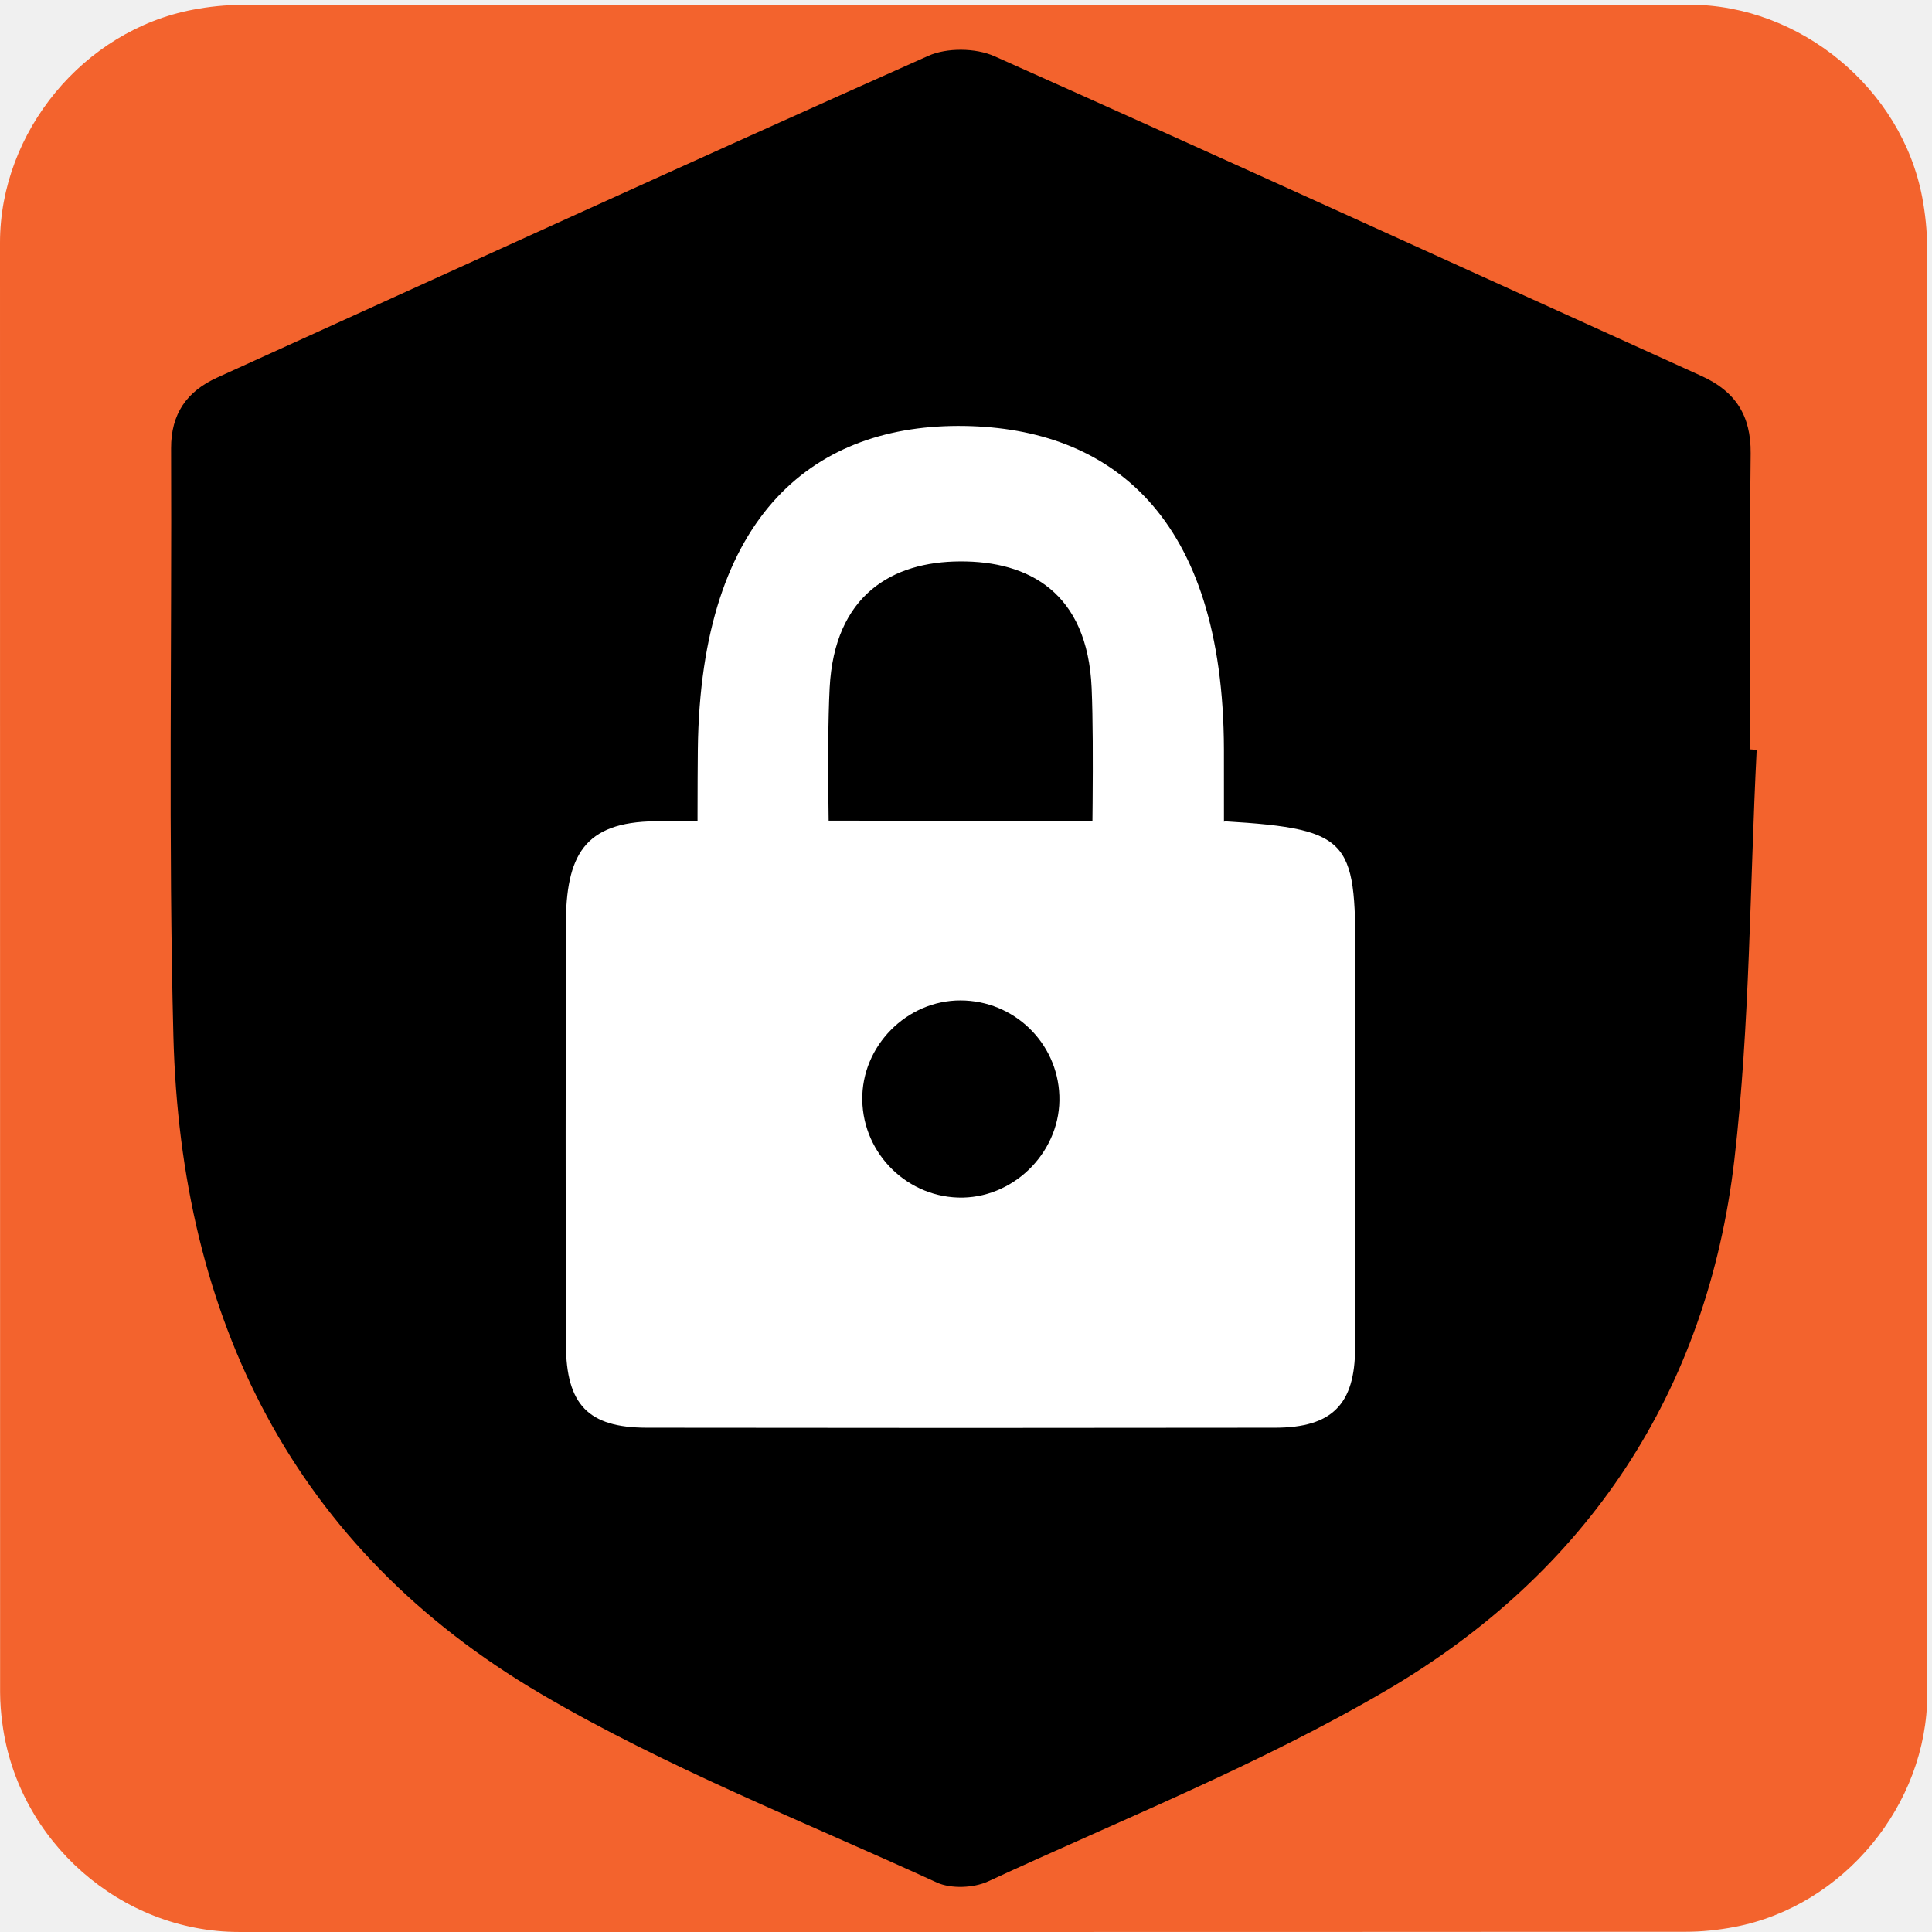
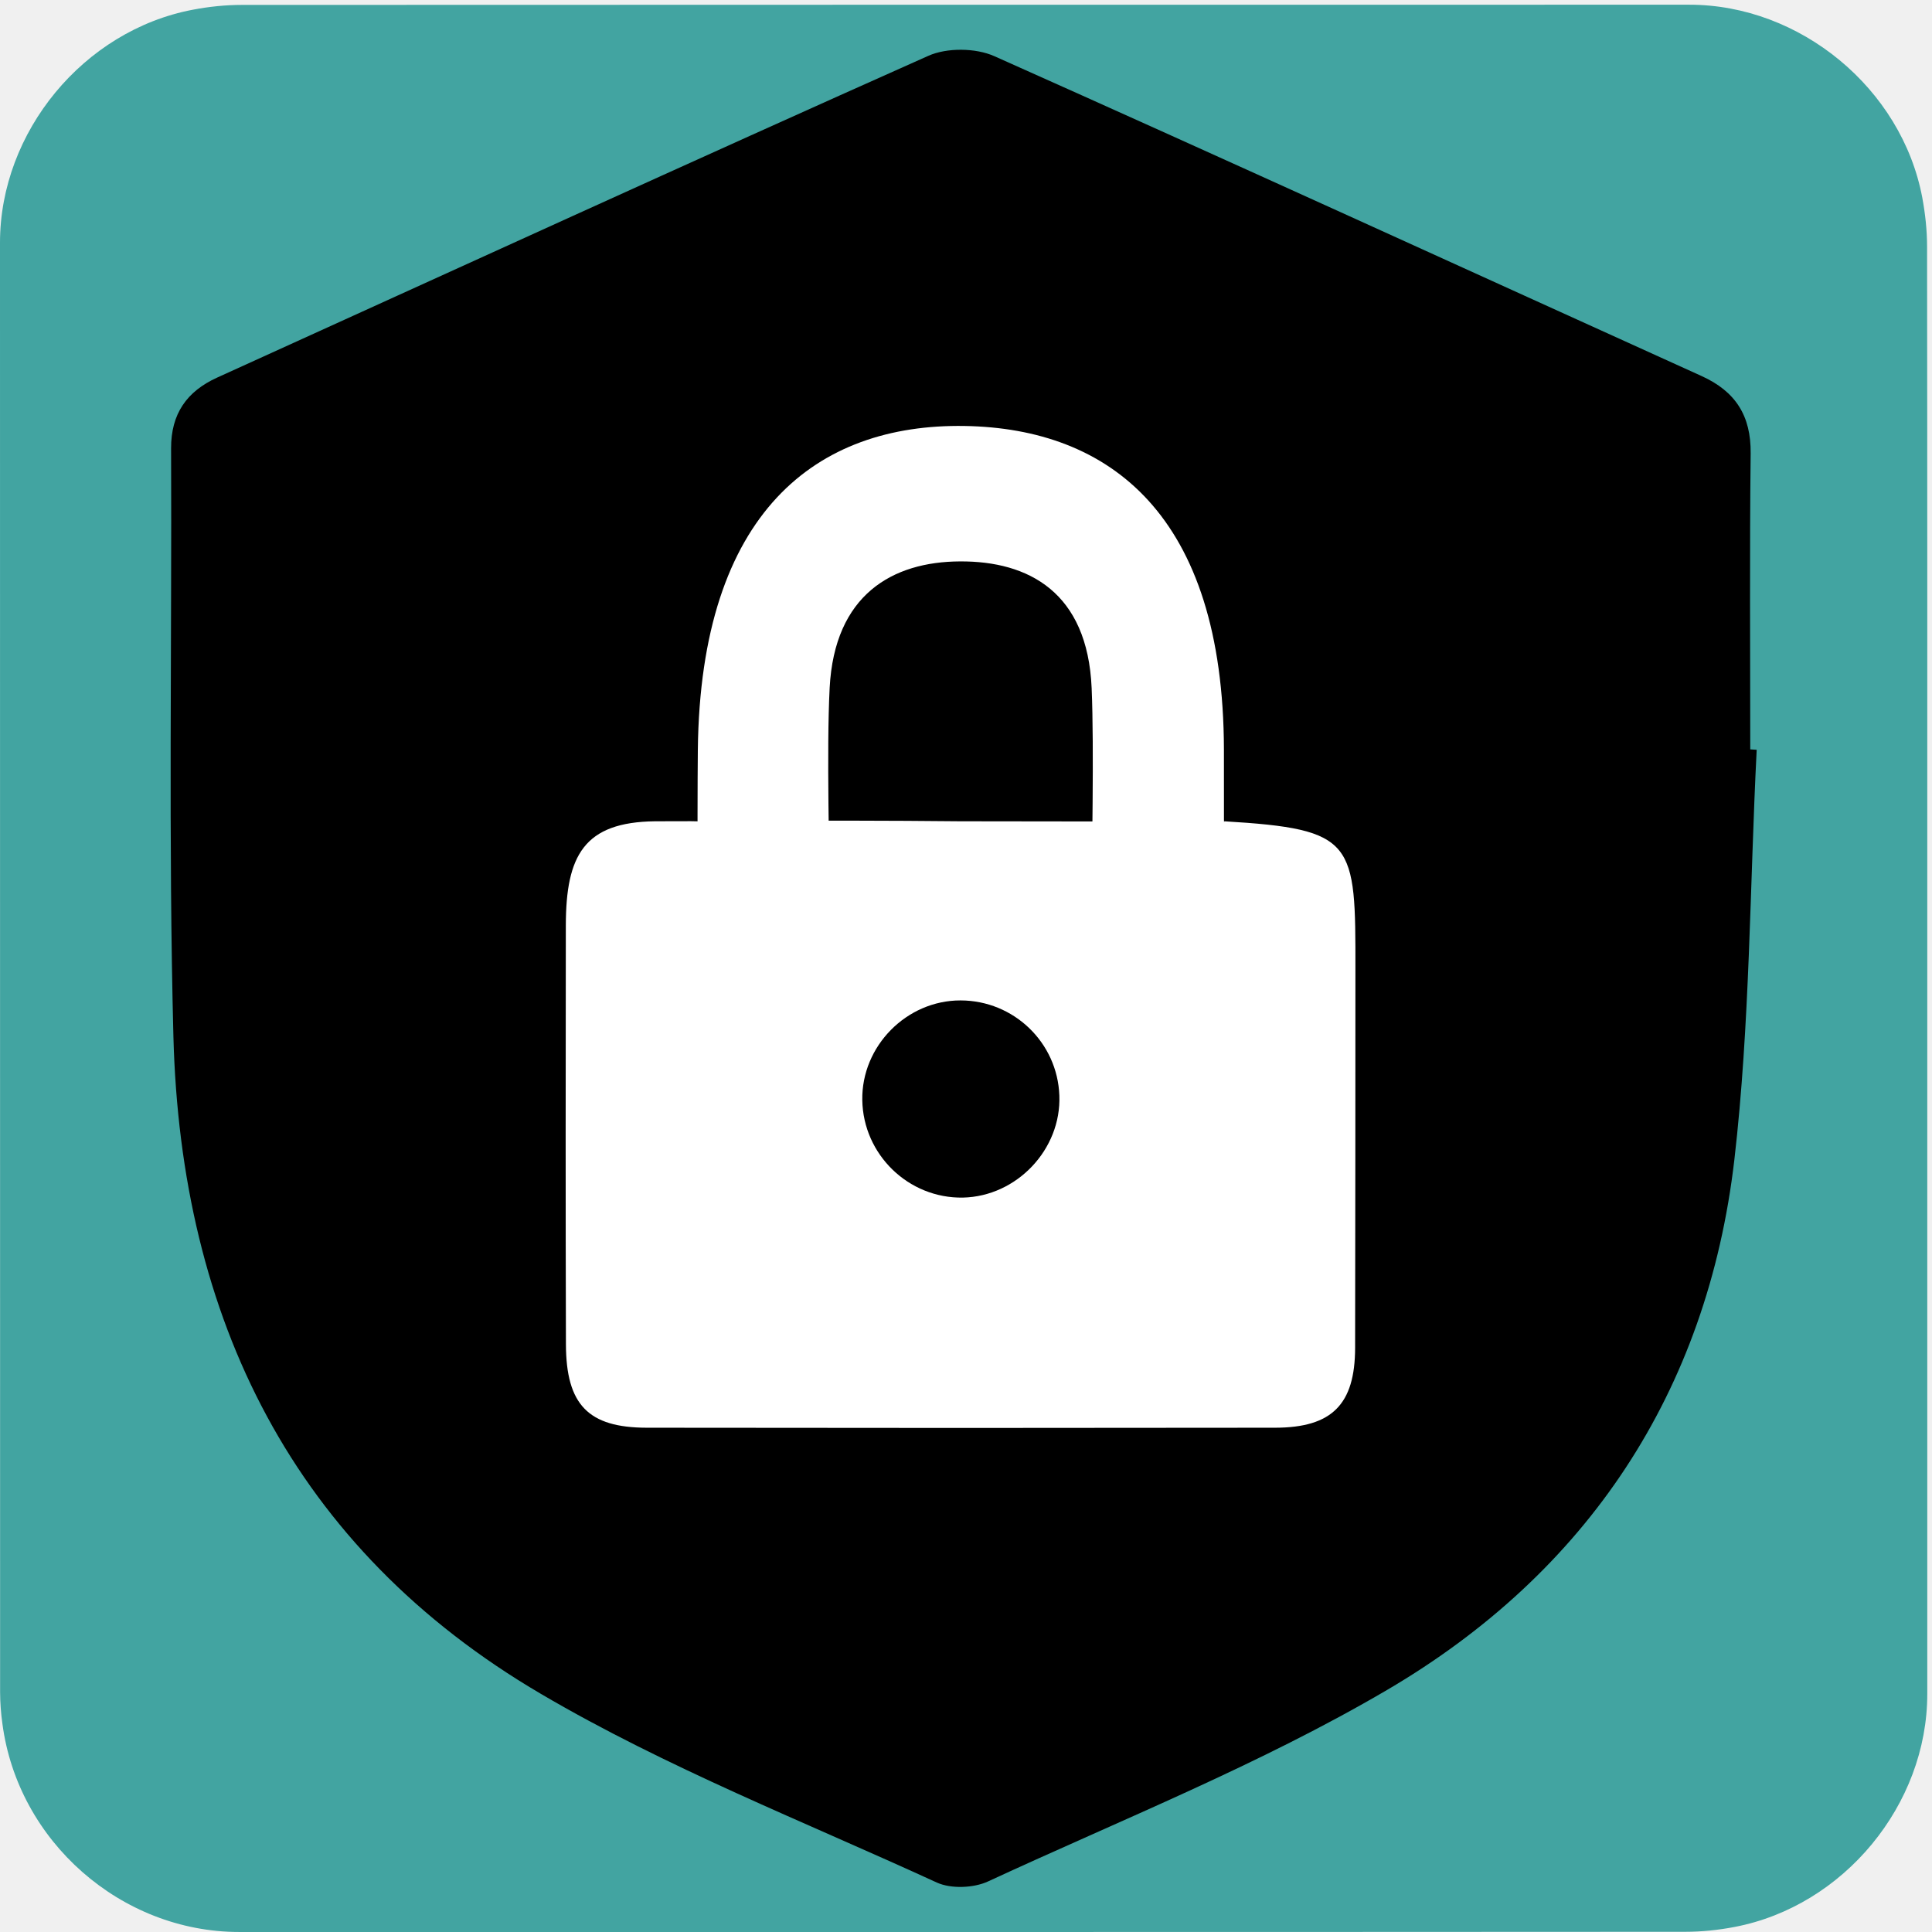
<svg xmlns="http://www.w3.org/2000/svg" id="security" viewBox="0 0 769 769" width="500" height="500" shape-rendering="geometricPrecision" text-rendering="geometricPrecision" version="1.1">
  <style id="secure">
    @keyframes shield_animation__ts{0%,50%,56.667%,to{transform:translate(319.5373px,683.2488px) scale(1,1)}53.333%{transform:translate(319.5373px,683.2488px) scale(.8,.8)}}@keyframes lock_top_animation__to{0%,53.333%,to{transform:translate(319.2265px,660.27px)}3.333%,50%{transform:translate(319.2265px,650.27px)}}#shield_animation{animation:shield_animation__ts 3000ms linear infinite normal forwards}#lock_top_animation{animation:lock_top_animation__to 3000ms linear infinite normal forwards}
  </style>
  <g id="background" transform="matrix(4 0 0 4 -894.56 -2347.566)">
-     <path id="square" d="M415.42 683.27v72.19c0 11.03-8.32 21.11-19.18 23.18-1.61.31-3.27.48-4.9.48-47.97.03-95.93.02-143.9.02-11.76 0-22.02-9.02-23.56-20.72a23.27 23.27 0 01-.23-3.12c-.01-48.09-.01-96.18-.01-144.26 0-11.03 8.32-21.12 19.18-23.18 1.61-.31 3.27-.48 4.9-.48 48.01-.02 96.02-.02 144.02-.02 11.03 0 21.13 8.33 23.18 19.18.3 1.61.48 3.27.48 4.9.03 23.95.02 47.89.02 71.83z" fill="#F3632D" stroke="none" stroke-width="1" />
+     <path id="square" d="M415.42 683.27v72.19c0 11.03-8.32 21.11-19.18 23.18-1.61.31-3.27.48-4.9.48-47.97.03-95.93.02-143.9.02-11.76 0-22.02-9.02-23.56-20.72a23.27 23.27 0 01-.23-3.12c-.01-48.09-.01-96.18-.01-144.26 0-11.03 8.32-21.12 19.18-23.18 1.61-.31 3.27-.48 4.9-.48 48.01-.02 96.02-.02 144.02-.02 11.03 0 21.13 8.33 23.18 19.18.3 1.61.48 3.27.48 4.9.03 23.95.02 47.89.02 71.83z" fill="#42A4A1" stroke="none" stroke-width="1" />
  </g>
  <g id="shield_lock_group" transform="matrix(4 0 0 4 -894.58 -2347.56)">
    <g id="shield_animation" transform="translate(319.537 683.249)">
      <path id="shield" d="M398.45 661.5c-.69 13.6-.66 27.28-2.22 40.78-2.69 23.13-14.64 41.09-34.57 52.78-12.62 7.4-26.37 12.88-39.7 19.05-1.43.66-3.68.75-5.09.11-13.22-6.07-26.89-11.43-39.39-18.77-24.68-14.48-35.85-37.37-36.58-65.45-.5-19.49-.15-39-.23-58.5-.01-3.42 1.55-5.66 4.59-7.04 23.57-10.7 47.11-21.47 70.75-32.01 1.85-.83 4.72-.8 6.58.03 23.51 10.49 46.93 21.21 70.38 31.83 3.37 1.53 4.92 3.94 4.88 7.69-.11 9.82-.04 19.64-.04 29.46.21.02.42.03.64.04z" transform="translate(-319.537 -683.249)" fill="#000" stroke="none" stroke-width="1" />
    </g>
    <g id="lock_top_animation" transform="translate(319.227 660.27)">
      <g id="lock_top" transform="translate(-435.413 -668.135)" stroke="none" stroke-width="1">
        <path id="lock_top_main" d="M182.786 792.184c0-6.744.006-3.6-.004-9.998-.05-23.385-11.37-31.987-25.81-32.224-14.7-.236-26.28 8.524-26.54 32.224-.07 6.586 0 22.503 0 29.64-1.67 0 26.753-.015 25.553 0-7.09.127-11.04.201 0 0-9.845-.042-11.172.04 0 0 6.006-.028.569-.015 0 0 1.053.488-20.85.048 0 0 5.65-.015-1.899.109-7.96 0 7.545-.092 20.215-19.616 11.912-19.642 6.59.147 12.87.389 22.85 0z" transform="translate(278.84 -112.819)" fill="#FFF" />
        <path id="lock_top_hole" d="M306.22 679.646c0-6.752-.32-16.822 0-23.173.48-9.298 6.27-12.565 12.97-12.593 6.82-.041 12.69 3.074 13.1 12.593.26 6.184 0 16.518 0 23.187-8.62-.014-17.1-.014-26.07-.014z" transform="translate(116.168 6.74)" fill="#000" />
      </g>
    </g>
    <g id="lock_bottom" stroke="none" stroke-width="1">
      <path id="lock_bottom_main" d="M345.44 668.613c.109.1-.105.149-.005-.079-.071.11-.107.12-26.264.08-14.7-.15-26.092.028-26.076 0 11.427-.091-4.38.058 0-.01-1.67 0-3.054 0-4.254.01-7.09.08-8.881 3.406-8.891 10.366-.02 13.9-.03 27.8.01 41.69.02 6.01 2.23 8.28 8.04 8.29 20.85.03 41.69.03 62.54 0 5.65-.01 7.94-2.32 7.95-7.95.03-12.54.02-25.07.03-37.61.01-12.77.03-14.007-13.08-14.787z" fill="#FFF" />
      <path id="lock_bottom_hole" d="M309.45 696.36c-.09-5.37 4.41-9.93 9.78-9.92 5.3.01 9.64 4.19 9.83 9.47.2 5.35-4.23 10.03-9.59 10.15-5.41.1-9.93-4.27-10.02-9.7z" fill="#000" />
    </g>
  </g>
</svg>
